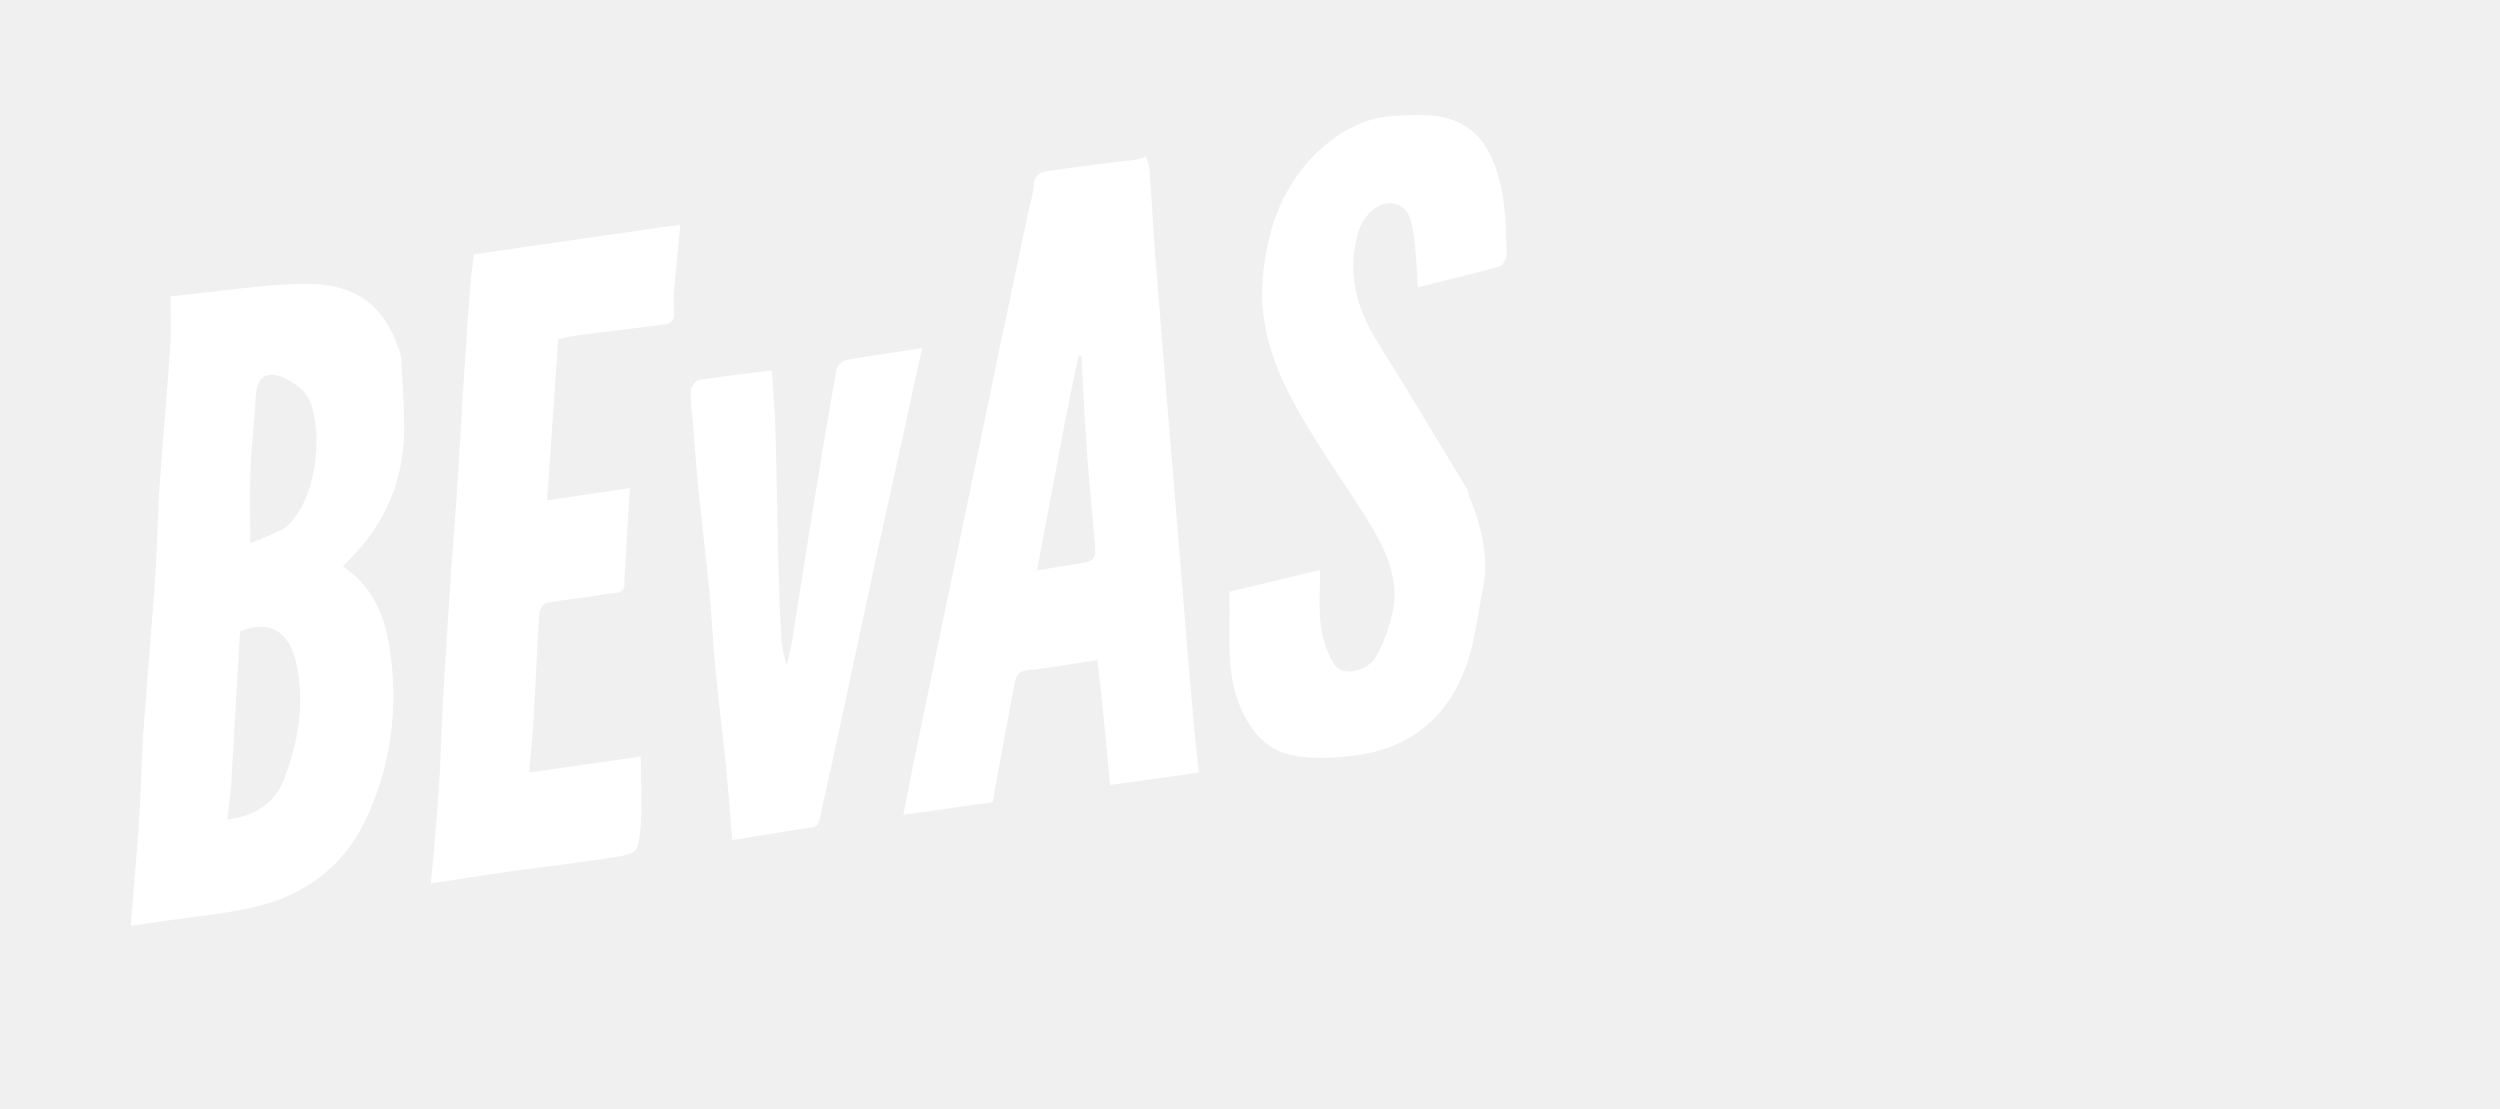
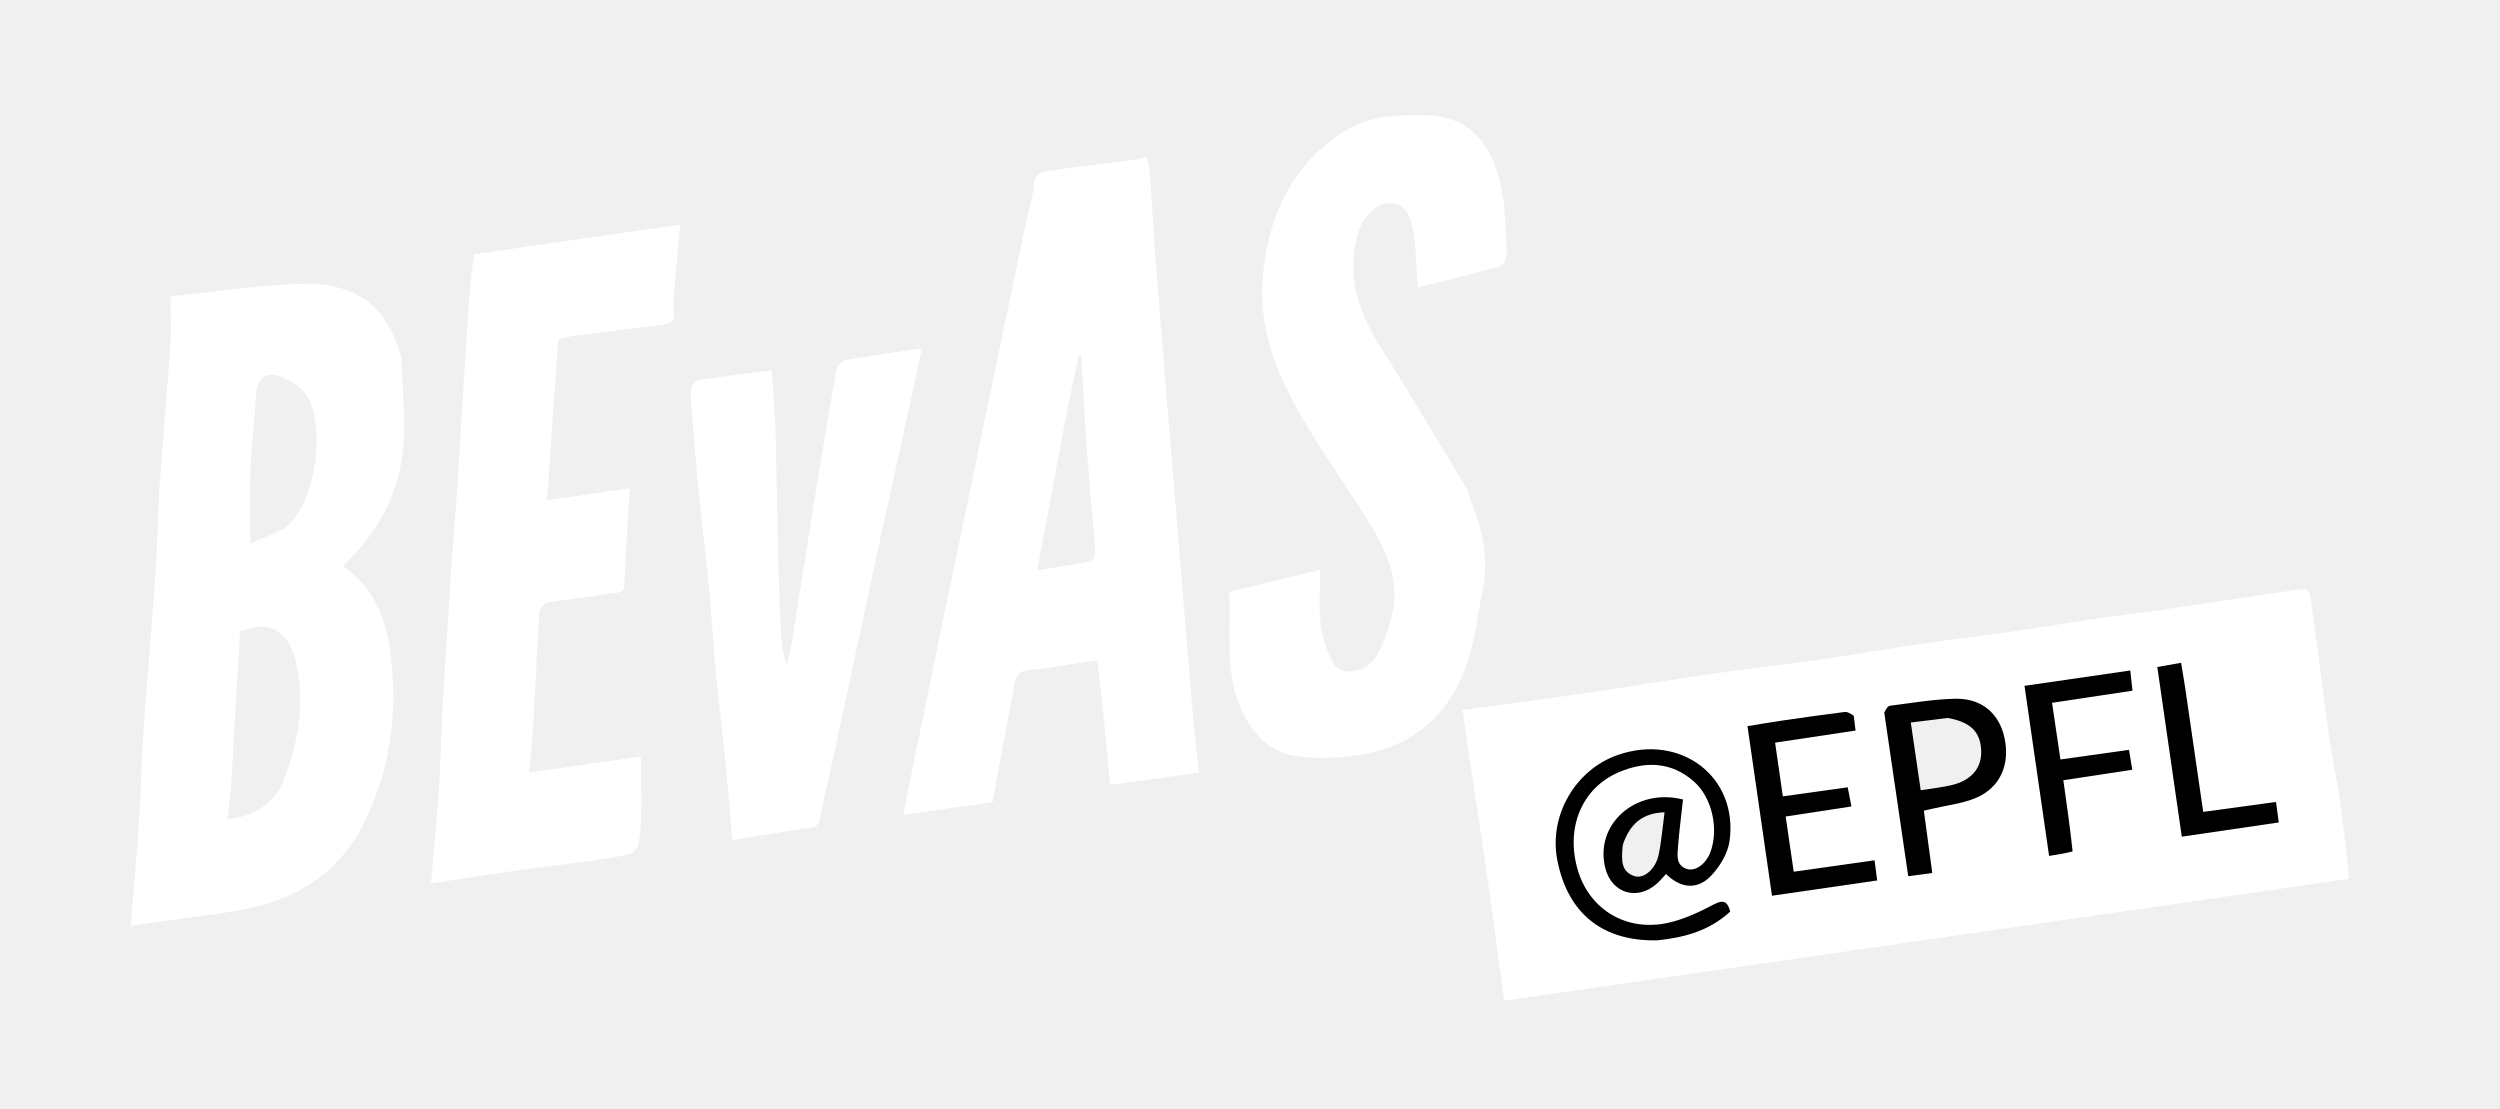
<svg xmlns="http://www.w3.org/2000/svg" version="1.1" id="Layer_1" x="0px" y="0px" width="100%" viewBox="0 0 909 403" enable-background="new 0 0 909 403" xml:space="preserve">
  <defs id="defs169" />
-   <path fill="#FDFDFD" opacity="1" stroke="none" d=" M539.728,311.392   C536.931,293.526 534.365,276.05 531.74,258.174   C547.096,256.076 562.048,254.138 576.966,251.966   C592.05,249.771 607.083,247.225 622.171,245.056   C635.049,243.204 647.991,241.802 660.869,239.957   C673.545,238.142 686.164,235.926 698.833,234.061   C708.966,232.57 719.15,231.429 729.288,229.972   C739.72,228.474 750.116,226.723 760.545,225.194   C768.426,224.038 776.341,223.112 784.226,221.983   C794.987,220.441 805.734,218.804 816.487,217.206   C823.53,216.16 830.564,215.045 837.627,214.166   C838.32,214.08 839.772,215.352 839.893,216.143   C841.05,223.694 841.992,231.277 843.005,238.85   C844.362,249 845.621,259.165 847.123,269.294   C848.239,276.815 849.85,284.264 850.92,291.791   C852.134,300.337 852.997,308.934 853.989,317.511   C854.063,318.146 853.941,318.804 853.904,319.576   C751.695,334.319 649.578,349.048 546.913,363.856   C544.597,346.517 542.278,329.149 539.728,311.392  M603.224,341.862   C612.82,340.832 621.785,338.247 629.111,331.432   C628.139,327.914 626.808,326.9 623.081,328.877   C617.873,331.639 612.339,334.24 606.633,335.52   C591.533,338.908 578.103,330.873 573.764,316.623   C569.067,301.194 575.053,286.466 588.75,280.712   C598.29,276.704 607.678,276.932 615.864,284.102   C622.527,289.938 625.031,301.374 621.896,309.866   C620.344,314.071 616.42,317.014 613.31,315.955   C609.332,314.6 609.877,311.016 610.113,307.943   C610.557,302.168 611.312,296.418 611.933,290.701   C594.768,286.331 579.748,299.694 583.66,315.537   C585.953,324.826 595.323,327.682 602.481,321.243   C603.662,320.181 604.682,318.94 605.777,317.782   C610.963,322.954 617.044,323.709 622.05,318.518   C625.296,315.154 628.236,310.318 628.862,305.801   C632.093,282.486 611.151,266.578 588.286,274.491   C572.774,279.859 563.13,296.532 566.221,312.639   C569.949,332.069 582.723,342.434 603.224,341.862  M673.978,259.866   C672.907,259.514 671.785,258.75 670.773,258.875   C663.186,259.813 655.617,260.897 648.051,261.996   C643.866,262.605 639.698,263.331 635.39,264.025   C638.412,284.945 641.328,305.129 644.297,325.684   C657.284,323.798 669.844,321.975 682.539,320.132   C682.176,317.341 681.906,315.267 681.585,312.801   C671.635,314.208 662.025,315.567 652.195,316.958   C651.207,310.181 650.279,303.816 649.267,296.879   C657.234,295.661 665.021,294.472 673.172,293.226   C672.664,290.613 672.239,288.429 671.819,286.268   C663.72,287.397 656.168,288.451 648.239,289.557   C647.292,283.001 646.38,276.686 645.417,270.025   C655.447,268.517 665.037,267.075 674.672,265.627   C674.416,263.593 674.23,262.117 673.978,259.866  M685.162,259.48   C688.047,279.134 690.932,298.789 693.84,318.597   C697.082,318.16 699.65,317.814 702.575,317.419   C701.519,309.614 700.525,302.269 699.506,294.736   C700.834,294.445 701.776,294.255 702.711,294.032   C708.01,292.766 713.605,292.185 718.542,290.069   C727.388,286.277 730.948,277.815 728.798,268.133   C726.844,259.334 720.465,253.837 710.863,254.063   C702.932,254.251 695.024,255.624 687.126,256.628   C686.363,256.725 685.742,257.931 685.162,259.48  M753.858,309.256   C752.672,300.9 751.486,292.543 750.229,283.688   C758.636,282.411 766.757,281.176 775.295,279.879   C774.879,277.348 774.52,275.164 774.106,272.64   C765.604,273.835 757.579,274.963 749.164,276.146   C748.145,269.226 747.161,262.55 746.127,255.536   C756.045,254.041 765.628,252.596 775.371,251.127   C775.068,248.366 774.838,246.277 774.565,243.789   C761.49,245.688 748.896,247.517 736.113,249.373   C739.125,270.204 742.067,290.551 745.053,311.206   C748.118,310.724 750.718,310.315 753.858,309.256  M794.343,249.078   C793.912,246.398 793.48,243.718 793.043,240.997   C789.75,241.579 787.204,242.029 784.402,242.524   C787.391,263.25 790.323,283.573 793.3,304.216   C805.312,302.451 816.879,300.752 828.55,299.037   C828.178,296.258 827.899,294.174 827.554,291.59   C818.617,292.81 809.995,293.988 801.085,295.205   C798.858,279.801 796.699,264.866 794.343,249.078  z" id="path134" style="fill:#9f9f9f;fill-opacity:0" />
+   <path fill="#FDFDFD" opacity="1" stroke="none" d=" M539.728,311.392   C536.931,293.526 534.365,276.05 531.74,258.174   C547.096,256.076 562.048,254.138 576.966,251.966   C592.05,249.771 607.083,247.225 622.171,245.056   C635.049,243.204 647.991,241.802 660.869,239.957   C673.545,238.142 686.164,235.926 698.833,234.061   C708.966,232.57 719.15,231.429 729.288,229.972   C739.72,228.474 750.116,226.723 760.545,225.194   C768.426,224.038 776.341,223.112 784.226,221.983   C794.987,220.441 805.734,218.804 816.487,217.206   C823.53,216.16 830.564,215.045 837.627,214.166   C838.32,214.08 839.772,215.352 839.893,216.143   C841.05,223.694 841.992,231.277 843.005,238.85   C844.362,249 845.621,259.165 847.123,269.294   C848.239,276.815 849.85,284.264 850.92,291.791   C852.134,300.337 852.997,308.934 853.989,317.511   C854.063,318.146 853.941,318.804 853.904,319.576   C751.695,334.319 649.578,349.048 546.913,363.856   C544.597,346.517 542.278,329.149 539.728,311.392  M603.224,341.862   C612.82,340.832 621.785,338.247 629.111,331.432   C628.139,327.914 626.808,326.9 623.081,328.877   C617.873,331.639 612.339,334.24 606.633,335.52   C591.533,338.908 578.103,330.873 573.764,316.623   C569.067,301.194 575.053,286.466 588.75,280.712   C598.29,276.704 607.678,276.932 615.864,284.102   C622.527,289.938 625.031,301.374 621.896,309.866   C620.344,314.071 616.42,317.014 613.31,315.955   C609.332,314.6 609.877,311.016 610.113,307.943   C610.557,302.168 611.312,296.418 611.933,290.701   C594.768,286.331 579.748,299.694 583.66,315.537   C585.953,324.826 595.323,327.682 602.481,321.243   C603.662,320.181 604.682,318.94 605.777,317.782   C610.963,322.954 617.044,323.709 622.05,318.518   C625.296,315.154 628.236,310.318 628.862,305.801   C632.093,282.486 611.151,266.578 588.286,274.491   C572.774,279.859 563.13,296.532 566.221,312.639   C569.949,332.069 582.723,342.434 603.224,341.862  M673.978,259.866   C672.907,259.514 671.785,258.75 670.773,258.875   C663.186,259.813 655.617,260.897 648.051,261.996   C643.866,262.605 639.698,263.331 635.39,264.025   C638.412,284.945 641.328,305.129 644.297,325.684   C657.284,323.798 669.844,321.975 682.539,320.132   C682.176,317.341 681.906,315.267 681.585,312.801   C671.635,314.208 662.025,315.567 652.195,316.958   C651.207,310.181 650.279,303.816 649.267,296.879   C657.234,295.661 665.021,294.472 673.172,293.226   C672.664,290.613 672.239,288.429 671.819,286.268   C663.72,287.397 656.168,288.451 648.239,289.557   C647.292,283.001 646.38,276.686 645.417,270.025   C655.447,268.517 665.037,267.075 674.672,265.627   C674.416,263.593 674.23,262.117 673.978,259.866  M685.162,259.48   C688.047,279.134 690.932,298.789 693.84,318.597   C697.082,318.16 699.65,317.814 702.575,317.419   C701.519,309.614 700.525,302.269 699.506,294.736   C700.834,294.445 701.776,294.255 702.711,294.032   C708.01,292.766 713.605,292.185 718.542,290.069   C727.388,286.277 730.948,277.815 728.798,268.133   C726.844,259.334 720.465,253.837 710.863,254.063   C702.932,254.251 695.024,255.624 687.126,256.628   C686.363,256.725 685.742,257.931 685.162,259.48  M753.858,309.256   C752.672,300.9 751.486,292.543 750.229,283.688   C758.636,282.411 766.757,281.176 775.295,279.879   C774.879,277.348 774.52,275.164 774.106,272.64   C765.604,273.835 757.579,274.963 749.164,276.146   C748.145,269.226 747.161,262.55 746.127,255.536   C756.045,254.041 765.628,252.596 775.371,251.127   C775.068,248.366 774.838,246.277 774.565,243.789   C761.49,245.688 748.896,247.517 736.113,249.373   C739.125,270.204 742.067,290.551 745.053,311.206   C748.118,310.724 750.718,310.315 753.858,309.256  M794.343,249.078   C793.912,246.398 793.48,243.718 793.043,240.997   C789.75,241.579 787.204,242.029 784.402,242.524   C787.391,263.25 790.323,283.573 793.3,304.216   C805.312,302.451 816.879,300.752 828.55,299.037   C828.178,296.258 827.899,294.174 827.554,291.59   C818.617,292.81 809.995,293.988 801.085,295.205   C798.858,279.801 796.699,264.866 794.343,249.078  z" id="path134" style="fill:#ffffff;fill-opacity:1" />
  <path fill="#FFFFFF" opacity="1" stroke="none" d=" M145.807,129.511   C146.317,137.977 146.824,146.043 146.967,154.115   C147.314,173.604 140.506,190.23 126.582,203.913   C126.002,204.484 125.472,205.106 124.686,205.957   C136.283,213.714 140.414,225.223 142.064,238.264   C144.702,259.12 141.941,279.105 132.945,298.08   C124.755,315.354 110.586,325.629 92.329,329.836   C81.305,332.377 69.916,333.333 58.691,335   C55.212,335.517 51.733,336.032 47.545,336.654   C48.37,326.476 49.207,316.508 49.975,306.535   C50.378,301.291 50.721,296.04 50.984,290.787   C51.373,283.041 51.487,275.278 52.037,267.546   C53.247,250.537 54.681,233.544 55.972,216.541   C56.396,210.965 56.711,205.38 56.986,199.794   C57.368,192.048 57.487,184.285 58.037,176.553   C59.247,159.544 60.766,142.557 61.925,125.545   C62.311,119.866 61.986,114.138 61.986,107.779   C78.422,106.103 93.609,103.68 108.856,103.217   C128.568,102.619 140.192,110.145 145.807,129.511  M84,286.254   C83.565,290.102 83.131,293.95 82.678,297.963   C92.618,296.793 99.966,291.842 103.133,283.682   C108.494,269.867 110.903,255.648 107.748,241.244   C105.638,231.614 99.858,224.505 87.28,229.58   C86.185,248.184 85.092,266.745 84,286.254  M101.473,193.057   C102.054,192.794 102.716,192.633 103.207,192.252   C115.158,182.988 117.683,157.817 112.61,145.656   C111.231,142.349 107.393,139.411 103.98,137.746   C96.771,134.228 93.258,136.998 92.93,144.893   C92.577,153.403 91.41,161.88 91.09,170.39   C90.759,179.212 91.017,188.055 91.017,197.549   C94.205,196.28 97.57,194.941 101.473,193.057  z" id="path136" style="fill:#ffffff;fill-opacity:1" />
  <path fill="#FFFFFF" opacity="1" stroke="none" d=" M399.008,240.037   C392.322,241.005 386.087,242.032 379.841,242.986   C377.107,243.404 374.261,243.37 371.647,244.15   C370.528,244.483 369.338,246.267 369.088,247.567   C366.25,262.29 363.589,277.048 360.903,291.672   C350.143,293.196 339.757,294.668 328.442,296.272   C329.888,288.985 331.133,282.528 332.454,276.086   C335.952,259.024 339.468,241.966 343.006,224.913   C346.446,208.334 349.929,191.765 353.38,175.189   C356.929,158.14 360.447,141.084 364.006,124.036   C367.136,109.043 370.301,94.057 373.46,79.069   C374.29,75.13 375.561,71.23 375.882,67.251   C376.198,63.333 378.725,62.454 381.591,62.059   C392.229,60.591 402.898,59.344 413.549,57.964   C414.471,57.844 415.346,57.359 416.642,56.904   C417.101,58.424 417.842,59.89 417.952,61.402   C418.709,71.73 419.239,82.076 420.022,92.402   C421.275,108.913 422.66,125.414 424.005,141.918   C424.99,154.006 426.007,166.091 426.999,178.179   C428.339,194.516 429.659,210.855 431.006,227.192   C431.989,239.114 432.961,251.037 434.017,262.952   C434.533,268.776 435.227,274.585 435.897,280.926   C425.214,282.408 414.464,283.899 403.601,285.406   C402.191,269.983 400.823,255.025 399.008,240.037  M387,154.563   C383.738,171.922 380.477,189.282 377.071,207.407   C382.145,206.57 386.889,205.713 391.656,205.021   C398.238,204.065 398.646,203.451 398.025,196.835   C396.926,185.122 395.879,173.401 395.036,161.667   C394.263,150.916 393.79,140.144 393.184,129.38   C392.855,129.358 392.526,129.336 392.197,129.314   C390.466,137.435 388.734,145.557 387,154.563  z" id="path138" style="fill:#ffffff;fill-opacity:1" />
  <path fill="#FFFFFF" opacity="1" stroke="none" d=" M534.02,179.941   C538.691,191.417 541.597,202.73 539.053,214.871   C537.336,223.058 536.482,231.5 534.002,239.44   C527.514,260.208 513.213,272.408 491.455,274.87   C484.249,275.686 476.623,276.021 469.613,274.55   C460.342,272.605 454.576,265.697 450.886,256.843   C445.273,243.376 447.6,229.364 446.928,215.201   C458.012,212.523 468.894,209.895 480,207.212   C480,213.96 479.433,220.518 480.186,226.92   C480.752,231.725 482.285,236.753 484.698,240.923   C488.097,246.796 497.314,243.688 500.073,239.156   C502.755,234.75 504.567,229.648 505.906,224.624   C509.557,210.922 503.741,199.369 496.734,188.262   C487.977,174.378 478.348,160.979 470.511,146.6   C462.982,132.788 457.767,117.744 459.096,101.57   C460.623,82.986 466.537,66.126 481.114,53.396   C488.726,46.747 497.491,42.507 507.69,42.074   C513.454,41.83 519.456,41.428 524.99,42.687   C538.098,45.668 543.23,56.317 545.781,67.996   C547.478,75.762 547.489,83.926 547.865,91.93   C547.942,93.579 546.624,96.467 545.389,96.819   C535.523,99.627 525.522,101.963 515.531,104.451   C514.989,97.29 514.978,90.669 513.826,84.253   C513.08,80.096 512.279,75.071 506.588,73.997   C501.66,73.066 495.836,77.897 493.988,84.076   C489.587,98.788 493.06,111.938 501.006,124.605   C512.108,142.304 522.772,160.278 533.606,178.145   C533.848,178.544 533.874,179.073 534.02,179.941  z" id="path140" style="fill:#ffffff;fill-opacity:1" />
  <path fill="#FFFFFF" opacity="1" stroke="none" d=" M227,210.836   C227.906,216.578 223.33,215.417 220.982,215.859   C213.65,217.239 206.178,217.864 198.824,219.149   C197.708,219.344 196.198,221.447 196.114,222.748   C195.261,235.899 194.731,249.07 193.972,262.227   C193.618,268.363 192.961,274.48 192.42,280.873   C206.188,278.902 219.879,276.942 232.975,275.068   C232.975,284.144 233.583,293.076 232.799,301.885   C232.061,310.185 231.461,310.413 221.954,311.903   C209.434,313.866 196.827,315.26 184.274,317.023   C175.323,318.28 166.401,319.74 156.695,321.228   C157.452,312.579 158.203,304.461 158.858,296.334   C159.307,290.766 159.701,285.191 159.981,279.613   C160.386,271.536 160.555,263.446 161.024,255.373   C161.946,239.455 162.969,223.543 164.022,207.633   C164.607,198.795 165.413,189.972 165.983,181.134   C167.042,164.725 167.972,148.307 169.014,131.897   C169.617,122.394 170.282,112.895 171.027,103.403   C171.307,99.825 171.889,96.272 172.366,92.447   C196.894,88.915 221.709,85.342 247.38,81.646   C246.571,90.156 245.777,97.931 245.122,105.719   C244.9,108.363 244.8,111.059 245.063,113.69   C245.342,116.467 243.997,117.656 241.633,117.961   C230.821,119.355 219.995,120.635 209.182,122.027   C207.276,122.272 205.413,122.853 202.95,123.409   C201.621,142.716 200.273,162.28 198.922,181.9   C209.065,180.416 218.681,179.008 229.024,177.494   C228.323,188.877 227.662,199.621 227,210.836  z" id="path142" style="fill:#ffffff;fill-opacity:1" />
  <path fill="#FFFFFF" opacity="1" stroke="none" d=" M321.28,190.346   C318.582,202.382 316.153,214.062 313.663,225.729   C310.131,242.277 306.569,258.819 302.991,275.357   C301.356,282.914 299.551,290.436 298.019,298.013   C297.318,301.475 294.671,300.866 292.407,301.23   C283.793,302.615 275.178,303.993 266.239,305.427   C265.455,296.145 264.839,287.508 263.973,278.897   C262.748,266.716 261.221,254.564 260.046,242.378   C259.18,233.395 258.825,224.362 257.962,215.379   C256.79,203.193 255.28,191.04 254.05,178.86   C253.243,170.871 252.667,162.859 252.003,154.856   C251.651,150.608 251.061,146.35 251.156,142.109   C251.186,140.727 252.877,138.381 254.087,138.184   C262.764,136.772 271.514,135.8 280.652,134.636   C281.118,142.201 281.756,149.368 281.96,156.547   C282.421,172.796 282.616,189.052 283.021,205.302   C283.239,214.058 283.58,222.813 284.044,231.558   C284.224,234.945 284.896,238.305 286.079,241.868   C286.719,239 287.508,236.156 287.973,233.26   C290.696,216.294 293.285,199.306 296.032,182.343   C298.62,166.357 301.273,150.38 304.139,134.443   C304.389,133.052 306.292,131.156 307.682,130.904   C316.582,129.29 325.553,128.071 335.251,126.609   C330.56,148.259 326.041,169.122 321.28,190.346  z" id="path144" style="fill:#ffffff;fill-opacity:1" />
-   <path fill="#090909" opacity="1" stroke="none" d=" M602.765,341.891   C582.723,342.434 569.949,332.069 566.221,312.639   C563.13,296.532 572.774,279.859 588.286,274.491   C611.151,266.578 632.093,282.486 628.862,305.801   C628.236,310.318 625.296,315.154 622.05,318.518   C617.044,323.709 610.963,322.954 605.777,317.782   C604.682,318.94 603.662,320.181 602.481,321.243   C595.323,327.682 585.953,324.826 583.66,315.537   C579.748,299.694 594.768,286.331 611.933,290.701   C611.312,296.418 610.557,302.168 610.113,307.943   C609.877,311.016 609.332,314.6 613.31,315.955   C616.42,317.014 620.344,314.071 621.896,309.866   C625.031,301.374 622.527,289.938 615.864,284.102   C607.678,276.932 598.29,276.704 588.75,280.712   C575.053,286.466 569.067,301.194 573.764,316.623   C578.103,330.873 591.533,338.908 606.633,335.52   C612.339,334.24 617.873,331.639 623.081,328.877   C626.808,326.9 628.139,327.914 629.111,331.432   C621.785,338.247 612.82,340.832 602.765,341.891  M590.065,307.123   C590.015,307.62 589.953,308.116 589.916,308.615   C589.618,312.711 589.368,316.966 594.29,318.558   C597.717,319.666 601.986,316.004 603.083,310.788   C604.131,305.805 604.517,300.682 605.231,295.348   C597.139,295.611 592.654,299.579 590.065,307.123  z" id="path146" style="fill:#9f9f9f;fill-opacity:0" />
-   <path fill="#070707" opacity="1" stroke="none" d=" M674.011,260.254   C674.23,262.117 674.416,263.593 674.672,265.627   C665.037,267.075 655.447,268.517 645.417,270.025   C646.38,276.686 647.292,283.001 648.239,289.557   C656.168,288.451 663.72,287.397 671.819,286.268   C672.239,288.429 672.664,290.613 673.172,293.226   C665.021,294.472 657.234,295.661 649.267,296.879   C650.279,303.816 651.207,310.181 652.195,316.958   C662.025,315.567 671.635,314.208 681.585,312.801   C681.906,315.267 682.176,317.341 682.539,320.132   C669.844,321.975 657.284,323.798 644.297,325.684   C641.328,305.129 638.412,284.945 635.39,264.025   C639.698,263.331 643.866,262.605 648.051,261.996   C655.617,260.897 663.186,259.813 670.773,258.875   C671.785,258.75 672.907,259.514 674.011,260.254  z" id="path148" style="fill:#9f9f9f;fill-opacity:0" />
-   <path fill="#070707" opacity="1" stroke="none" d=" M685.109,259.051   C685.742,257.931 686.363,256.725 687.126,256.628   C695.024,255.624 702.932,254.251 710.863,254.063   C720.465,253.837 726.844,259.334 728.798,268.133   C730.948,277.815 727.388,286.277 718.542,290.069   C713.605,292.185 708.01,292.766 702.711,294.032   C701.776,294.255 700.834,294.445 699.506,294.736   C700.525,302.269 701.519,309.614 702.575,317.419   C699.65,317.814 697.082,318.16 693.84,318.597   C690.932,298.789 688.047,279.134 685.109,259.051  M708.21,261.057   C703.836,261.593 699.462,262.128 694.765,262.703   C696.008,271.194 697.156,279.025 698.37,287.319   C702.455,286.657 706.254,286.301 709.916,285.391   C717.014,283.628 720.673,279.012 720.36,272.767   C720.028,266.126 716.557,262.541 708.21,261.057  z" id="path150" style="fill:#9f9f9f;fill-opacity:0" />
-   <path fill="#070707" opacity="1" stroke="none" d=" M753.588,309.581   C750.718,310.315 748.118,310.724 745.053,311.206   C742.067,290.551 739.125,270.204 736.113,249.373   C748.896,247.517 761.49,245.688 774.565,243.789   C774.838,246.277 775.068,248.366 775.371,251.127   C765.628,252.596 756.045,254.041 746.127,255.536   C747.161,262.55 748.145,269.226 749.164,276.146   C757.579,274.963 765.604,273.835 774.106,272.64   C774.52,275.164 774.879,277.348 775.295,279.879   C766.757,281.176 758.636,282.411 750.229,283.688   C751.486,292.543 752.672,300.9 753.588,309.581  z" id="path152" style="fill:#9f9f9f;fill-opacity:0" />
-   <path fill="#070707" opacity="1" stroke="none" d=" M794.441,249.504   C796.699,264.866 798.858,279.801 801.085,295.205   C809.995,293.988 818.617,292.81 827.554,291.59   C827.899,294.174 828.178,296.258 828.55,299.037   C816.879,300.752 805.312,302.451 793.3,304.216   C790.323,283.573 787.391,263.25 784.402,242.524   C787.204,242.029 789.75,241.579 793.043,240.997   C793.48,243.718 793.912,246.398 794.441,249.504  z" id="path154" style="fill:#9f9f9f;fill-opacity:0" />
-   <path fill="#F7F7F7" opacity="1" stroke="none" d=" M590.158,306.719   C592.654,299.579 597.139,295.611 605.231,295.348   C604.517,300.682 604.131,305.805 603.083,310.788   C601.986,316.004 597.717,319.666 594.29,318.558   C589.368,316.966 589.618,312.711 589.916,308.615   C589.953,308.116 590.015,307.62 590.158,306.719  z" id="path162" style="fill:#9f9f9f;fill-opacity:0" />
-   <path fill="#F9F9F9" opacity="1" stroke="none" d=" M708.636,261.077   C716.557,262.541 720.028,266.126 720.36,272.767   C720.673,279.012 717.014,283.628 709.916,285.391   C706.254,286.301 702.455,286.657 698.37,287.319   C697.156,279.025 696.008,271.194 694.765,262.703   C699.462,262.128 703.836,261.593 708.636,261.077  z" id="path164" style="fill:#9f9f9f;fill-opacity:0" />
+   <path fill="#090909" opacity="1" stroke="none" d=" M602.765,341.891   C582.723,342.434 569.949,332.069 566.221,312.639   C563.13,296.532 572.774,279.859 588.286,274.491   C611.151,266.578 632.093,282.486 628.862,305.801   C628.236,310.318 625.296,315.154 622.05,318.518   C617.044,323.709 610.963,322.954 605.777,317.782   C604.682,318.94 603.662,320.181 602.481,321.243   C595.323,327.682 585.953,324.826 583.66,315.537   C579.748,299.694 594.768,286.331 611.933,290.701   C611.312,296.418 610.557,302.168 610.113,307.943   C609.877,311.016 609.332,314.6 613.31,315.955   C616.42,317.014 620.344,314.071 621.896,309.866   C625.031,301.374 622.527,289.938 615.864,284.102   C607.678,276.932 598.29,276.704 588.75,280.712   C575.053,286.466 569.067,301.194 573.764,316.623   C578.103,330.873 591.533,338.908 606.633,335.52   C612.339,334.24 617.873,331.639 623.081,328.877   C626.808,326.9 628.139,327.914 629.111,331.432   C621.785,338.247 612.82,340.832 602.765,341.891  M590.065,307.123   C590.015,307.62 589.953,308.116 589.916,308.615   C589.618,312.711 589.368,316.966 594.29,318.558   C597.717,319.666 601.986,316.004 603.083,310.788   C604.131,305.805 604.517,300.682 605.231,295.348   C597.139,295.611 592.654,299.579 590.065,307.123  z" id="path146" style="fill:#000000;fill-opacity:1" />
+   <path fill="#070707" opacity="1" stroke="none" d=" M674.011,260.254   C674.23,262.117 674.416,263.593 674.672,265.627   C665.037,267.075 655.447,268.517 645.417,270.025   C646.38,276.686 647.292,283.001 648.239,289.557   C656.168,288.451 663.72,287.397 671.819,286.268   C672.239,288.429 672.664,290.613 673.172,293.226   C665.021,294.472 657.234,295.661 649.267,296.879   C650.279,303.816 651.207,310.181 652.195,316.958   C662.025,315.567 671.635,314.208 681.585,312.801   C681.906,315.267 682.176,317.341 682.539,320.132   C669.844,321.975 657.284,323.798 644.297,325.684   C641.328,305.129 638.412,284.945 635.39,264.025   C639.698,263.331 643.866,262.605 648.051,261.996   C655.617,260.897 663.186,259.813 670.773,258.875   C671.785,258.75 672.907,259.514 674.011,260.254  z" id="path148" style="fill:#000000;fill-opacity:1" />
+   <path fill="#070707" opacity="1" stroke="none" d=" M685.109,259.051   C685.742,257.931 686.363,256.725 687.126,256.628   C695.024,255.624 702.932,254.251 710.863,254.063   C720.465,253.837 726.844,259.334 728.798,268.133   C730.948,277.815 727.388,286.277 718.542,290.069   C713.605,292.185 708.01,292.766 702.711,294.032   C701.776,294.255 700.834,294.445 699.506,294.736   C700.525,302.269 701.519,309.614 702.575,317.419   C699.65,317.814 697.082,318.16 693.84,318.597   C690.932,298.789 688.047,279.134 685.109,259.051  M708.21,261.057   C703.836,261.593 699.462,262.128 694.765,262.703   C696.008,271.194 697.156,279.025 698.37,287.319   C702.455,286.657 706.254,286.301 709.916,285.391   C717.014,283.628 720.673,279.012 720.36,272.767   C720.028,266.126 716.557,262.541 708.21,261.057  z" id="path150" style="fill:#000000;fill-opacity:1" />
+   <path fill="#070707" opacity="1" stroke="none" d=" M753.588,309.581   C750.718,310.315 748.118,310.724 745.053,311.206   C742.067,290.551 739.125,270.204 736.113,249.373   C748.896,247.517 761.49,245.688 774.565,243.789   C774.838,246.277 775.068,248.366 775.371,251.127   C765.628,252.596 756.045,254.041 746.127,255.536   C747.161,262.55 748.145,269.226 749.164,276.146   C757.579,274.963 765.604,273.835 774.106,272.64   C774.52,275.164 774.879,277.348 775.295,279.879   C766.757,281.176 758.636,282.411 750.229,283.688   C751.486,292.543 752.672,300.9 753.588,309.581  z" id="path152" style="fill:#000000;fill-opacity:1" />
+   <path fill="#070707" opacity="1" stroke="none" d=" M794.441,249.504   C796.699,264.866 798.858,279.801 801.085,295.205   C809.995,293.988 818.617,292.81 827.554,291.59   C827.899,294.174 828.178,296.258 828.55,299.037   C816.879,300.752 805.312,302.451 793.3,304.216   C790.323,283.573 787.391,263.25 784.402,242.524   C787.204,242.029 789.75,241.579 793.043,240.997   C793.48,243.718 793.912,246.398 794.441,249.504  z" id="path154" style="fill:#000000;fill-opacity:1" />
</svg>
